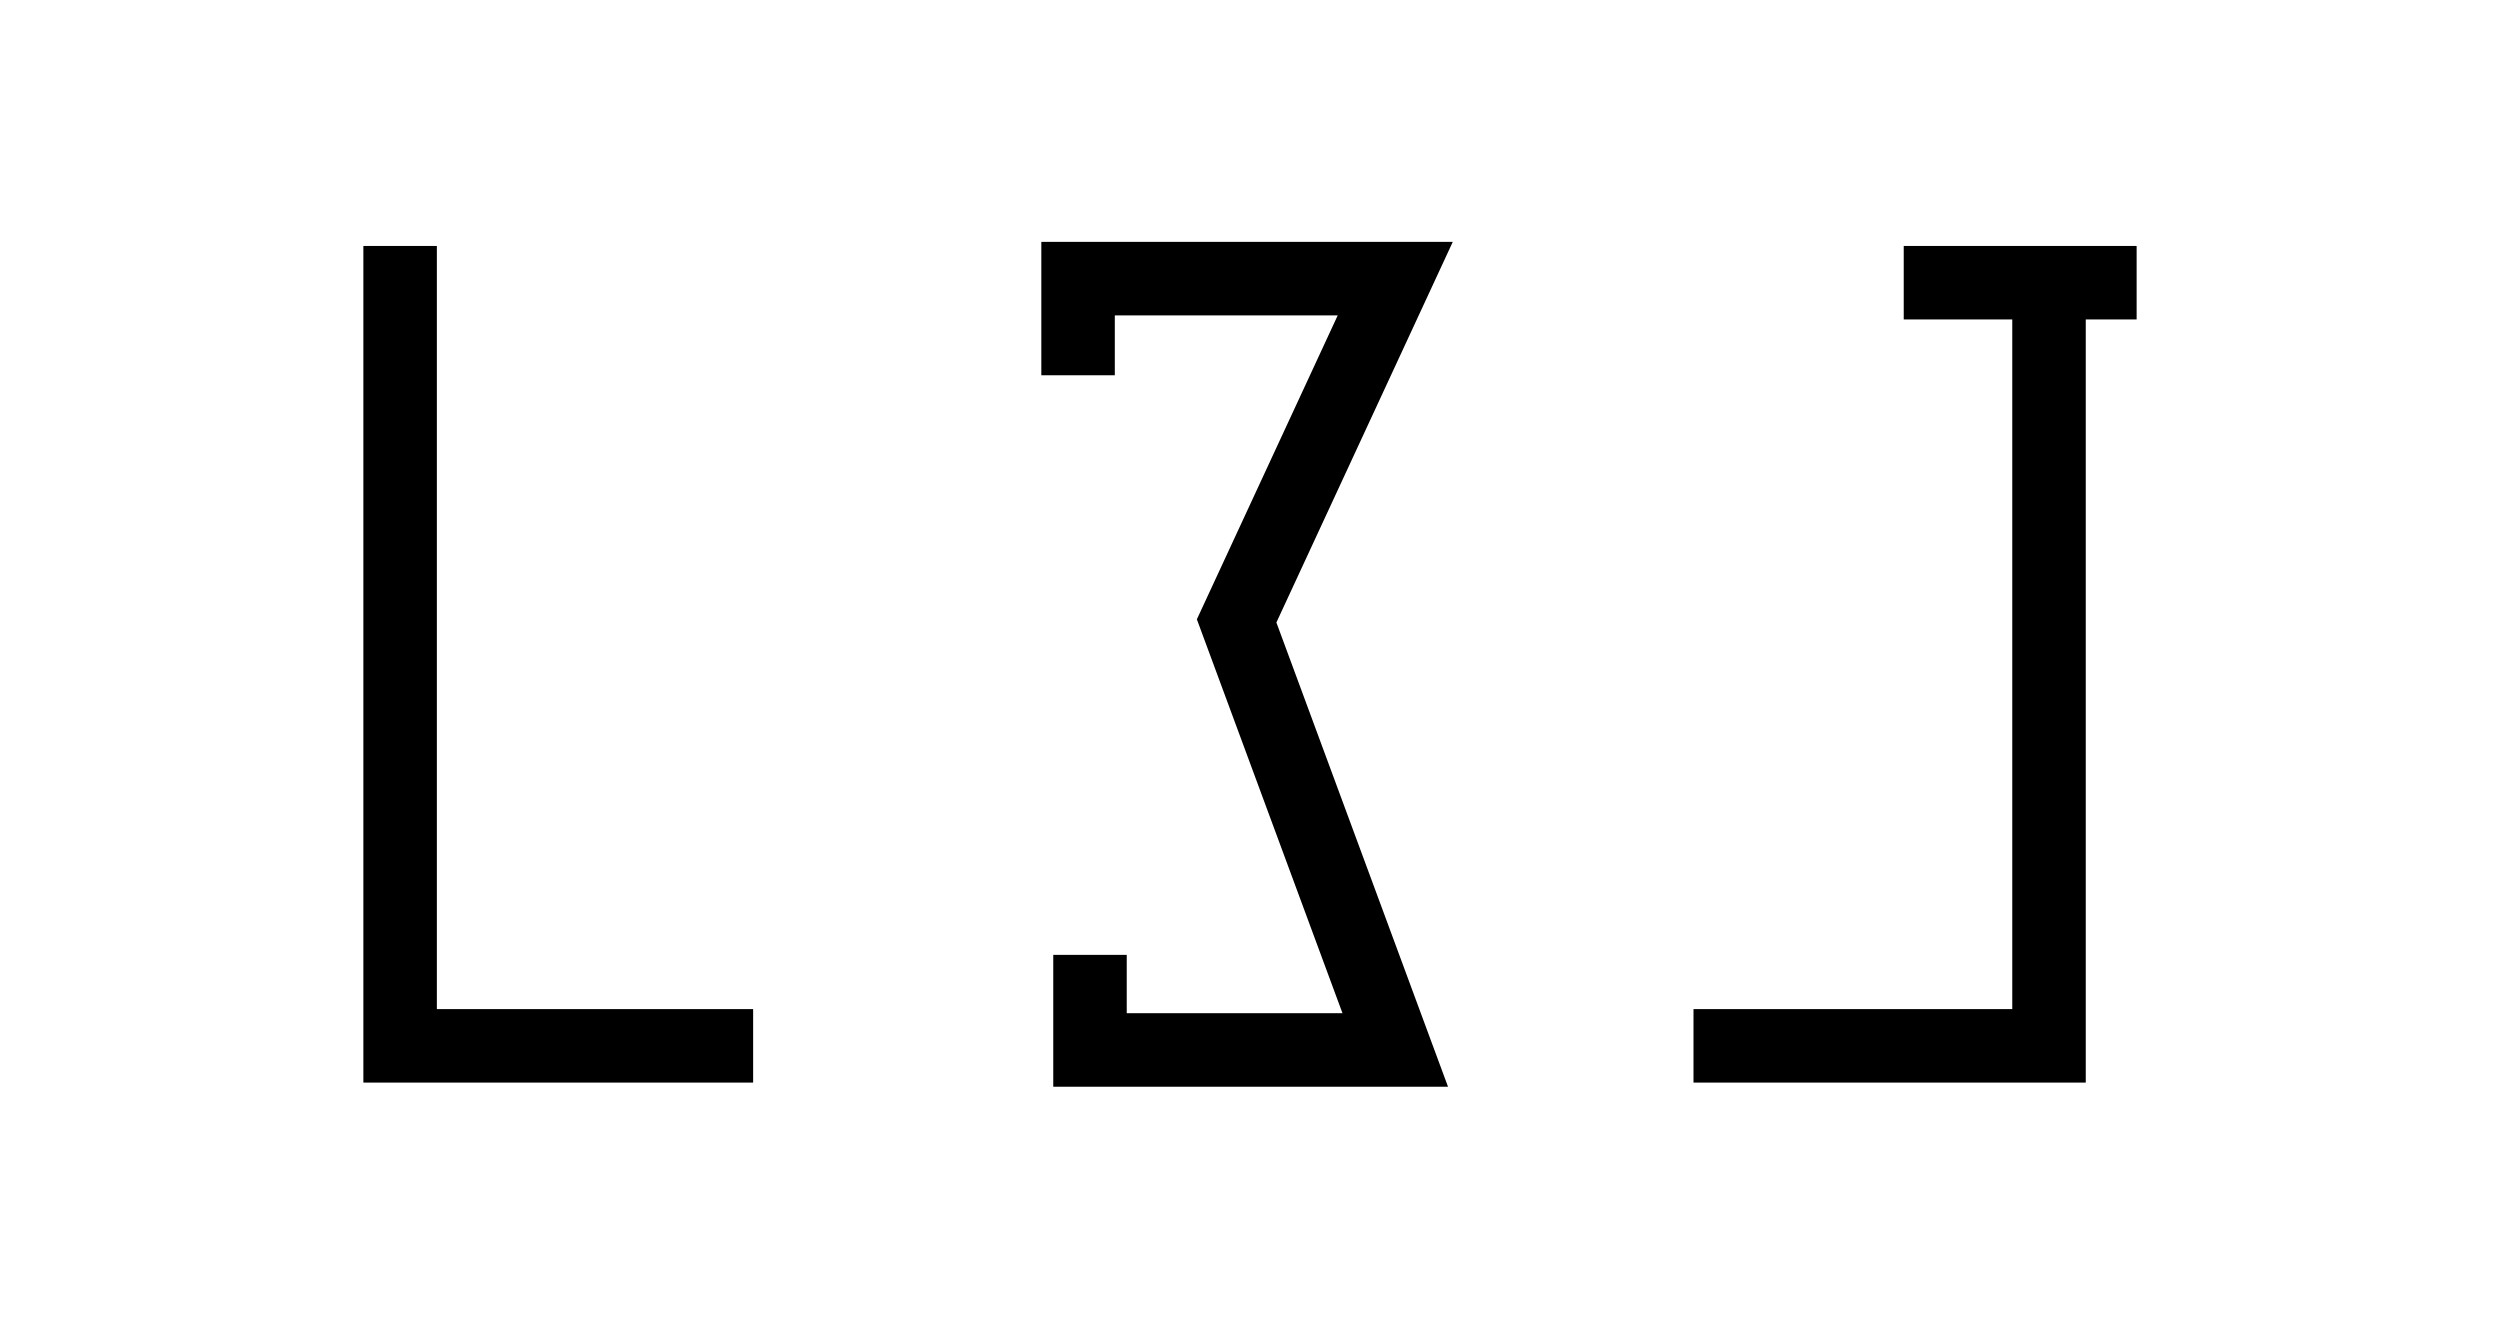
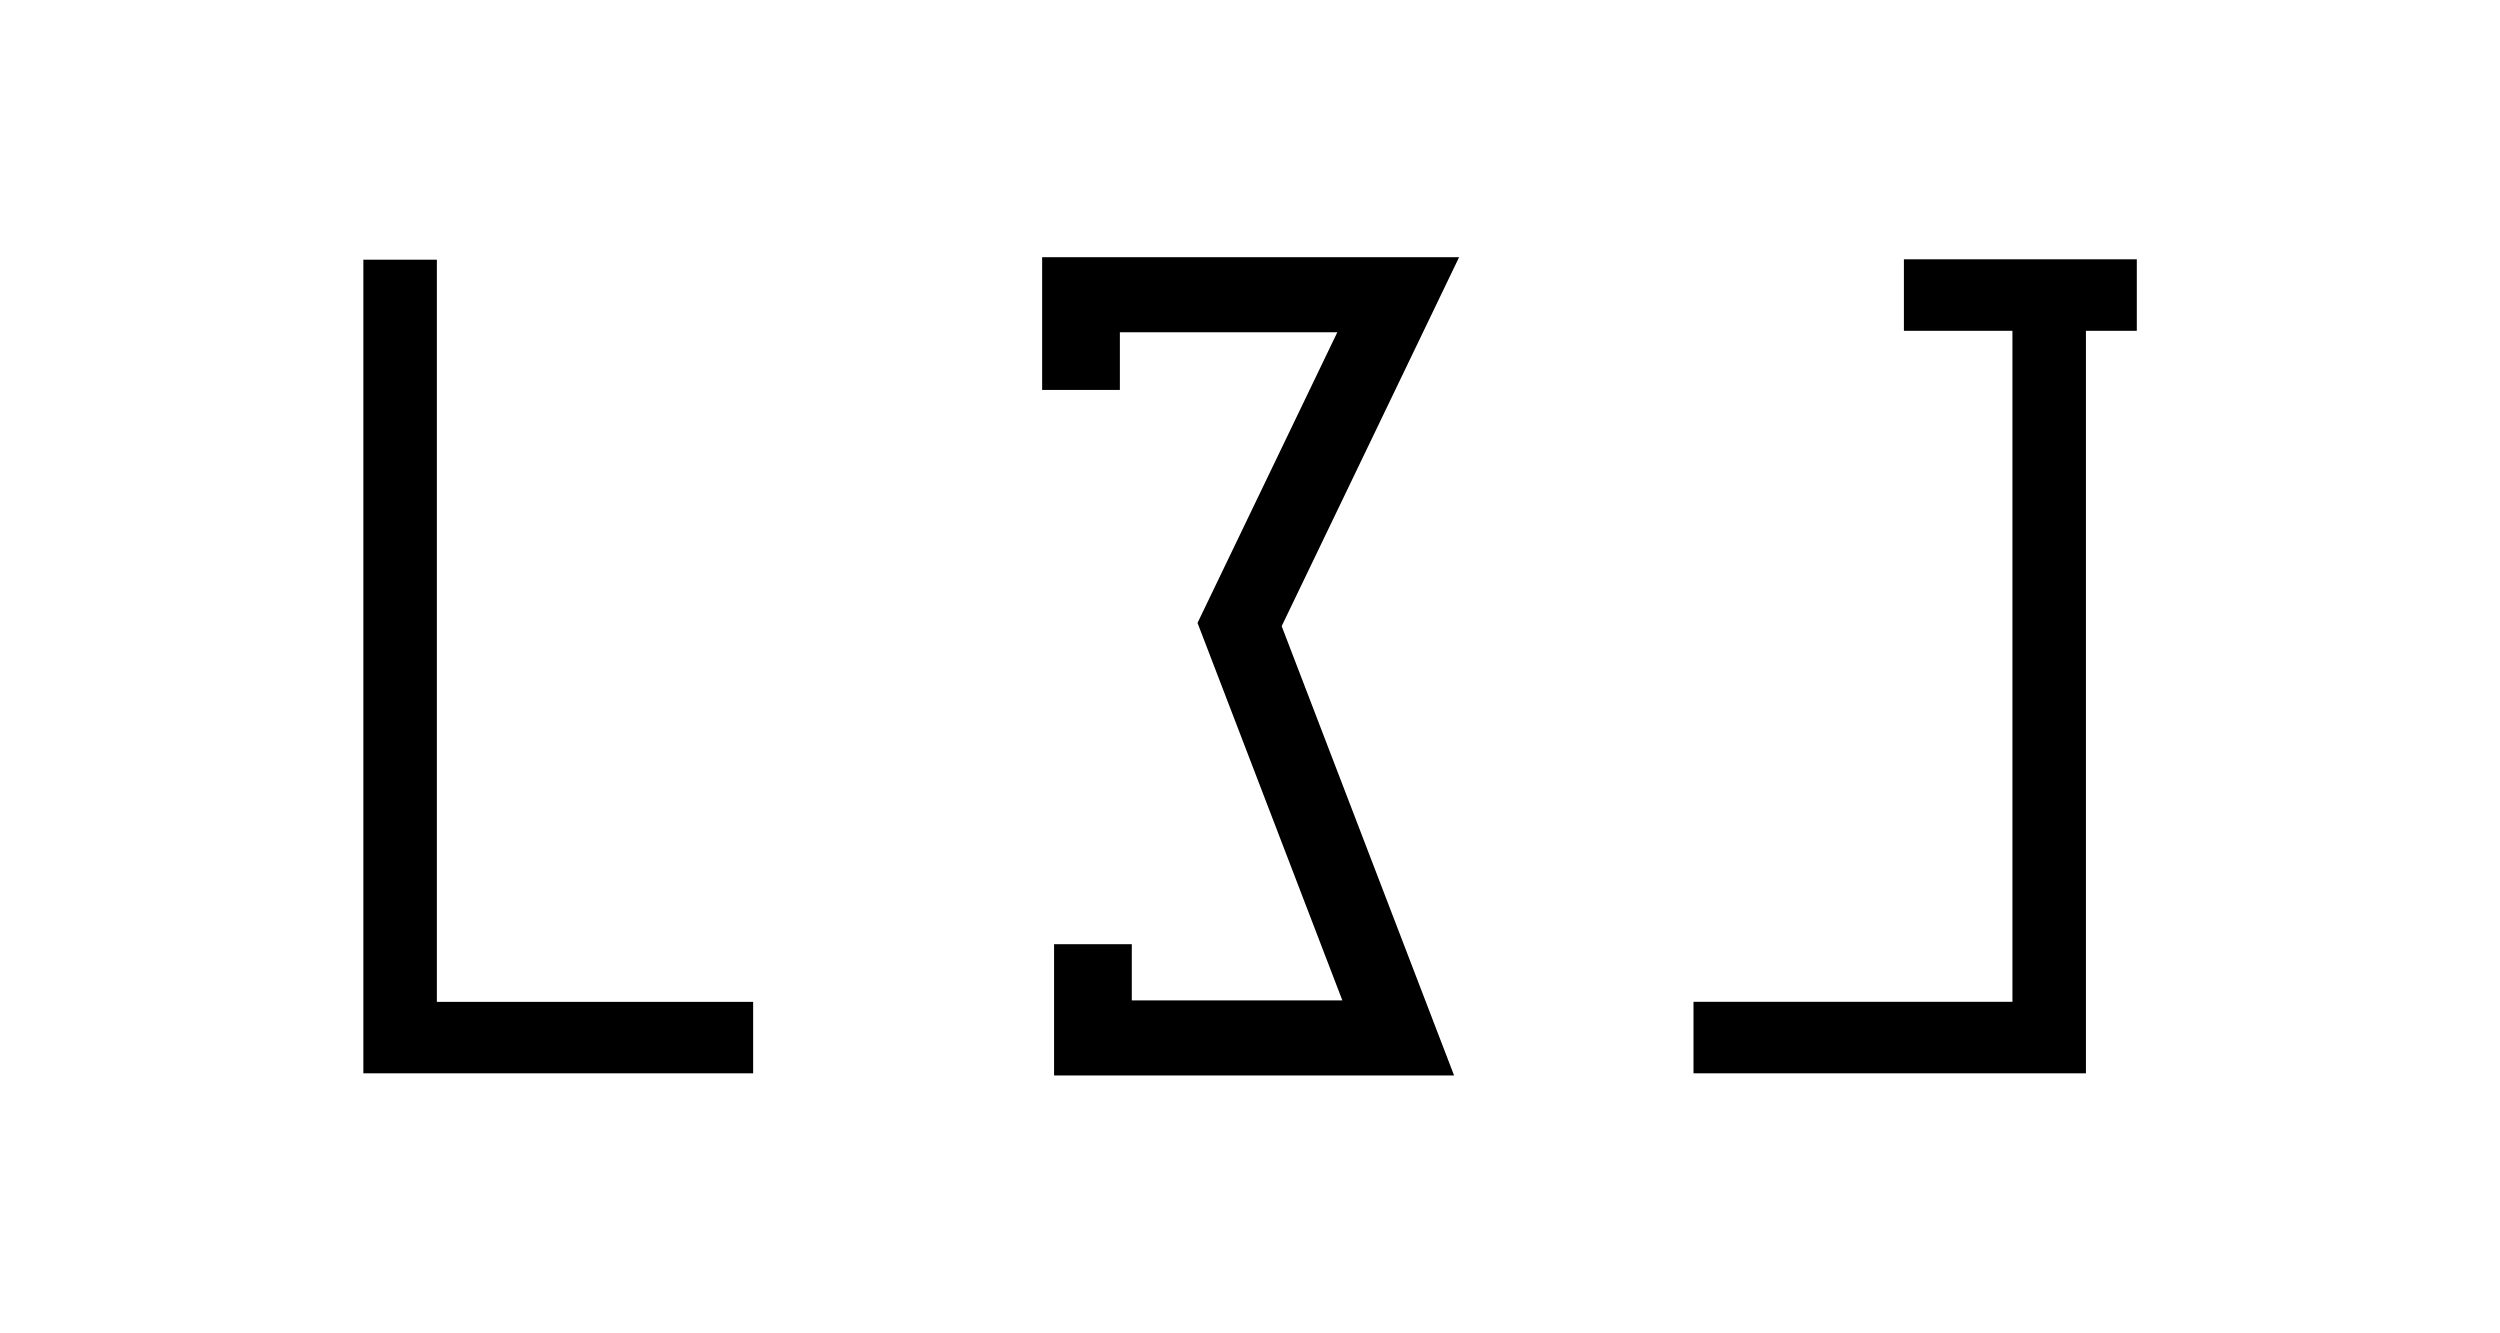
- <svg xmlns="http://www.w3.org/2000/svg" version="1.1" x="0px" y="0px" viewBox="0 0 442.25 235.74" style="enable-background:new 0 0 442.25 235.74;" xml:space="preserve">
-   <style type="text/css">
- 	.st0{display:none;}
- 	.st1{display:inline;stroke:#000000;stroke-miterlimit:10;}
- 	.st2{stroke:#000000;stroke-miterlimit:10;}
- 	.st3{display:none;fill:none;stroke:#000000;stroke-miterlimit:10;}
- 	.st4{stroke:#000000;stroke-width:4;stroke-miterlimit:10;}
- 	.st5{fill:none;stroke:#000000;stroke-width:13;stroke-miterlimit:10;}
- </style>
-   <g id="bg" class="st0">
-     <rect x="-325.67" y="-244.25" class="st1" width="640" height="480" />
-   </g>
-   <g id="图层_1">
-     <polyline class="st3" points="52.83,135.6 -46.17,99.6 52.83,69.14 52.83,63.6 -64.17,99.6 34.83,135.6 -64.17,171.6 52.83,207.6    52.2,201.87 -46.17,171.6 52.83,135.6  " />
-     <g>
-       <polygon class="st4" points="66.28,45.51 66.28,189.51 131.23,189.51 131.23,180.51 75.28,180.51 75.28,45.51   " />
-       <g>
-         <polygon class="st4" points="338.77,45.51 338.77,54.51 357.97,54.51 357.97,180.51 301.58,180.51 301.58,189.51 366.97,189.51      366.97,54.51 375.97,54.51 375.97,45.51    " />
-       </g>
-       <polyline class="st5" points="190.71,66.38 190.71,49.29 246.82,49.29 218.76,109.84 246.82,185.74 192.82,185.74 192.82,168.92       " />
-     </g>
-   </g>
+ <svg xmlns="http://www.w3.org/2000/svg" id="图层_1" data-name="图层 1" viewBox="0 0 442.25 235.74">
+   <defs>
+     <style>.cls-1{stroke:#000;stroke-miterlimit:10;stroke-width:0.75px;}</style>
+   </defs>
+   <path d="M133.23,189.87H64.28V45.94h13V177.23h55.95Z" />
+   <path d="M369,189.87H299.58V177.22H356V58.52h-19.2V45.87H378V58.52h-9Z" />
+   <polygon class="cls-1" points="256.68 189.87 186.84 189.87 186.84 167.4 199.84 167.4 199.84 177.35 238.01 177.35 212.25 110.21 237.17 58.4 197.73 58.4 197.73 68.6 184.73 68.6 184.73 45.87 257.52 45.87 226.32 110.75 256.68 189.87" />
</svg>
